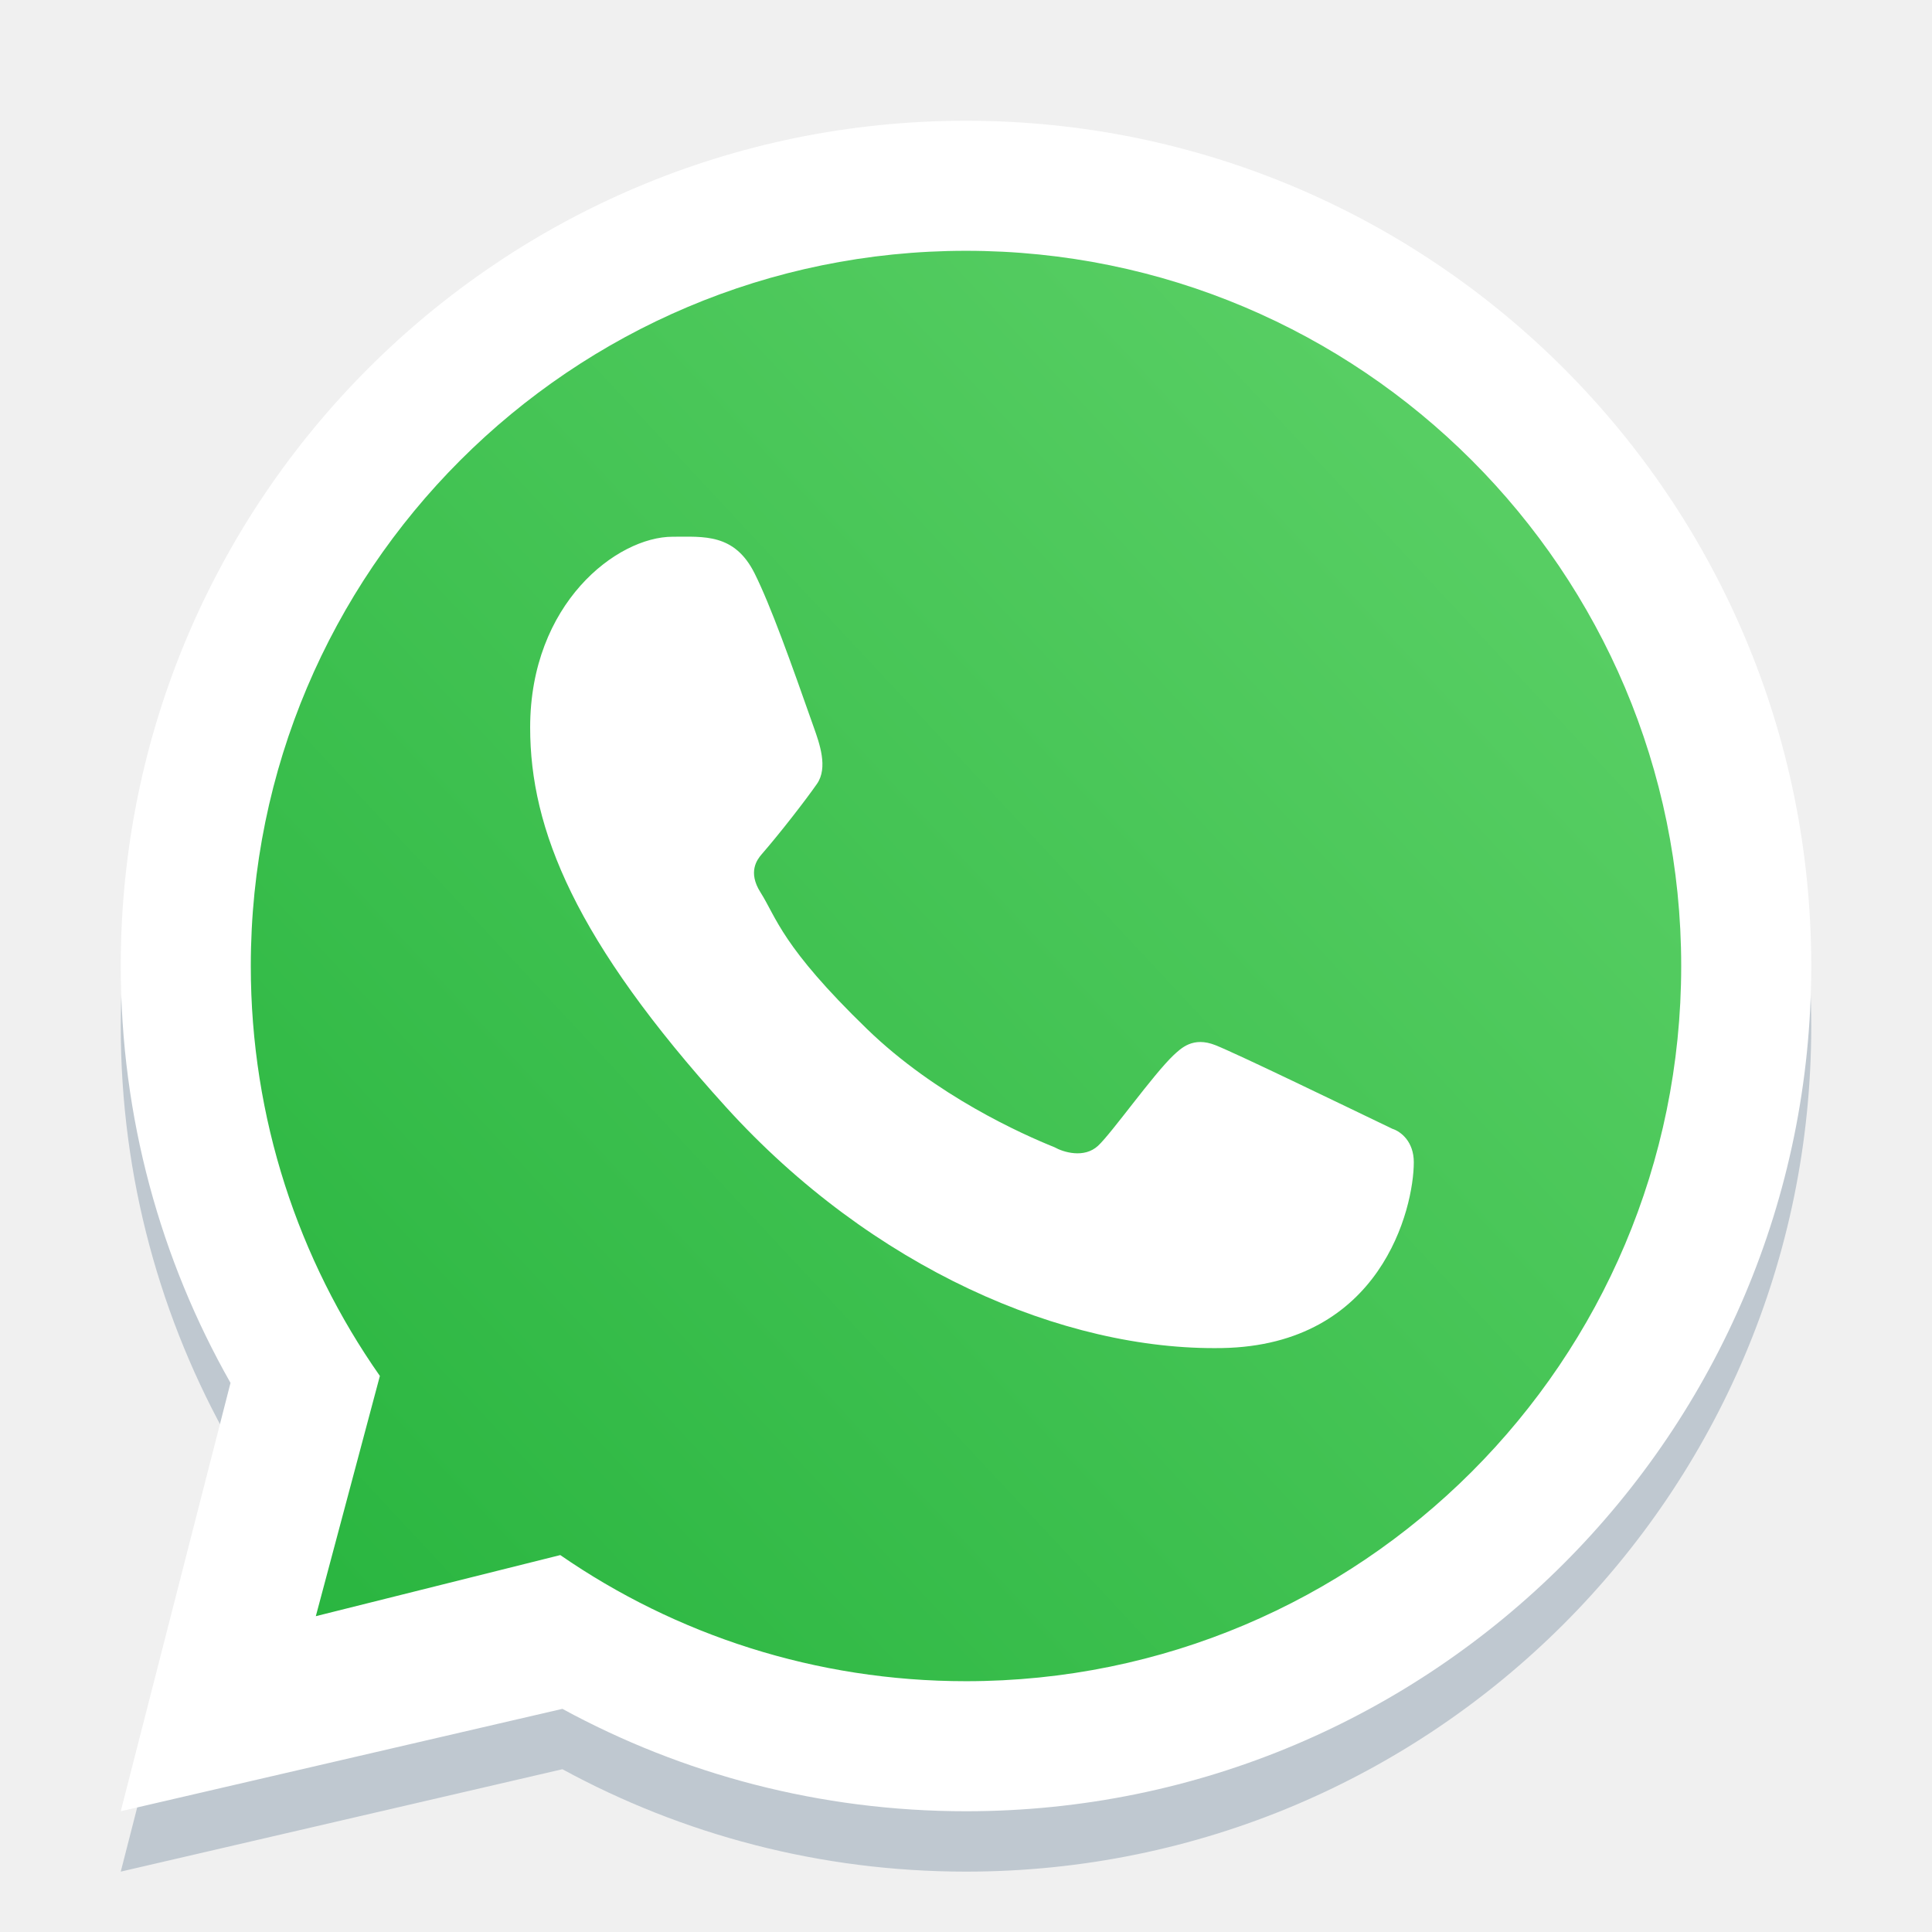
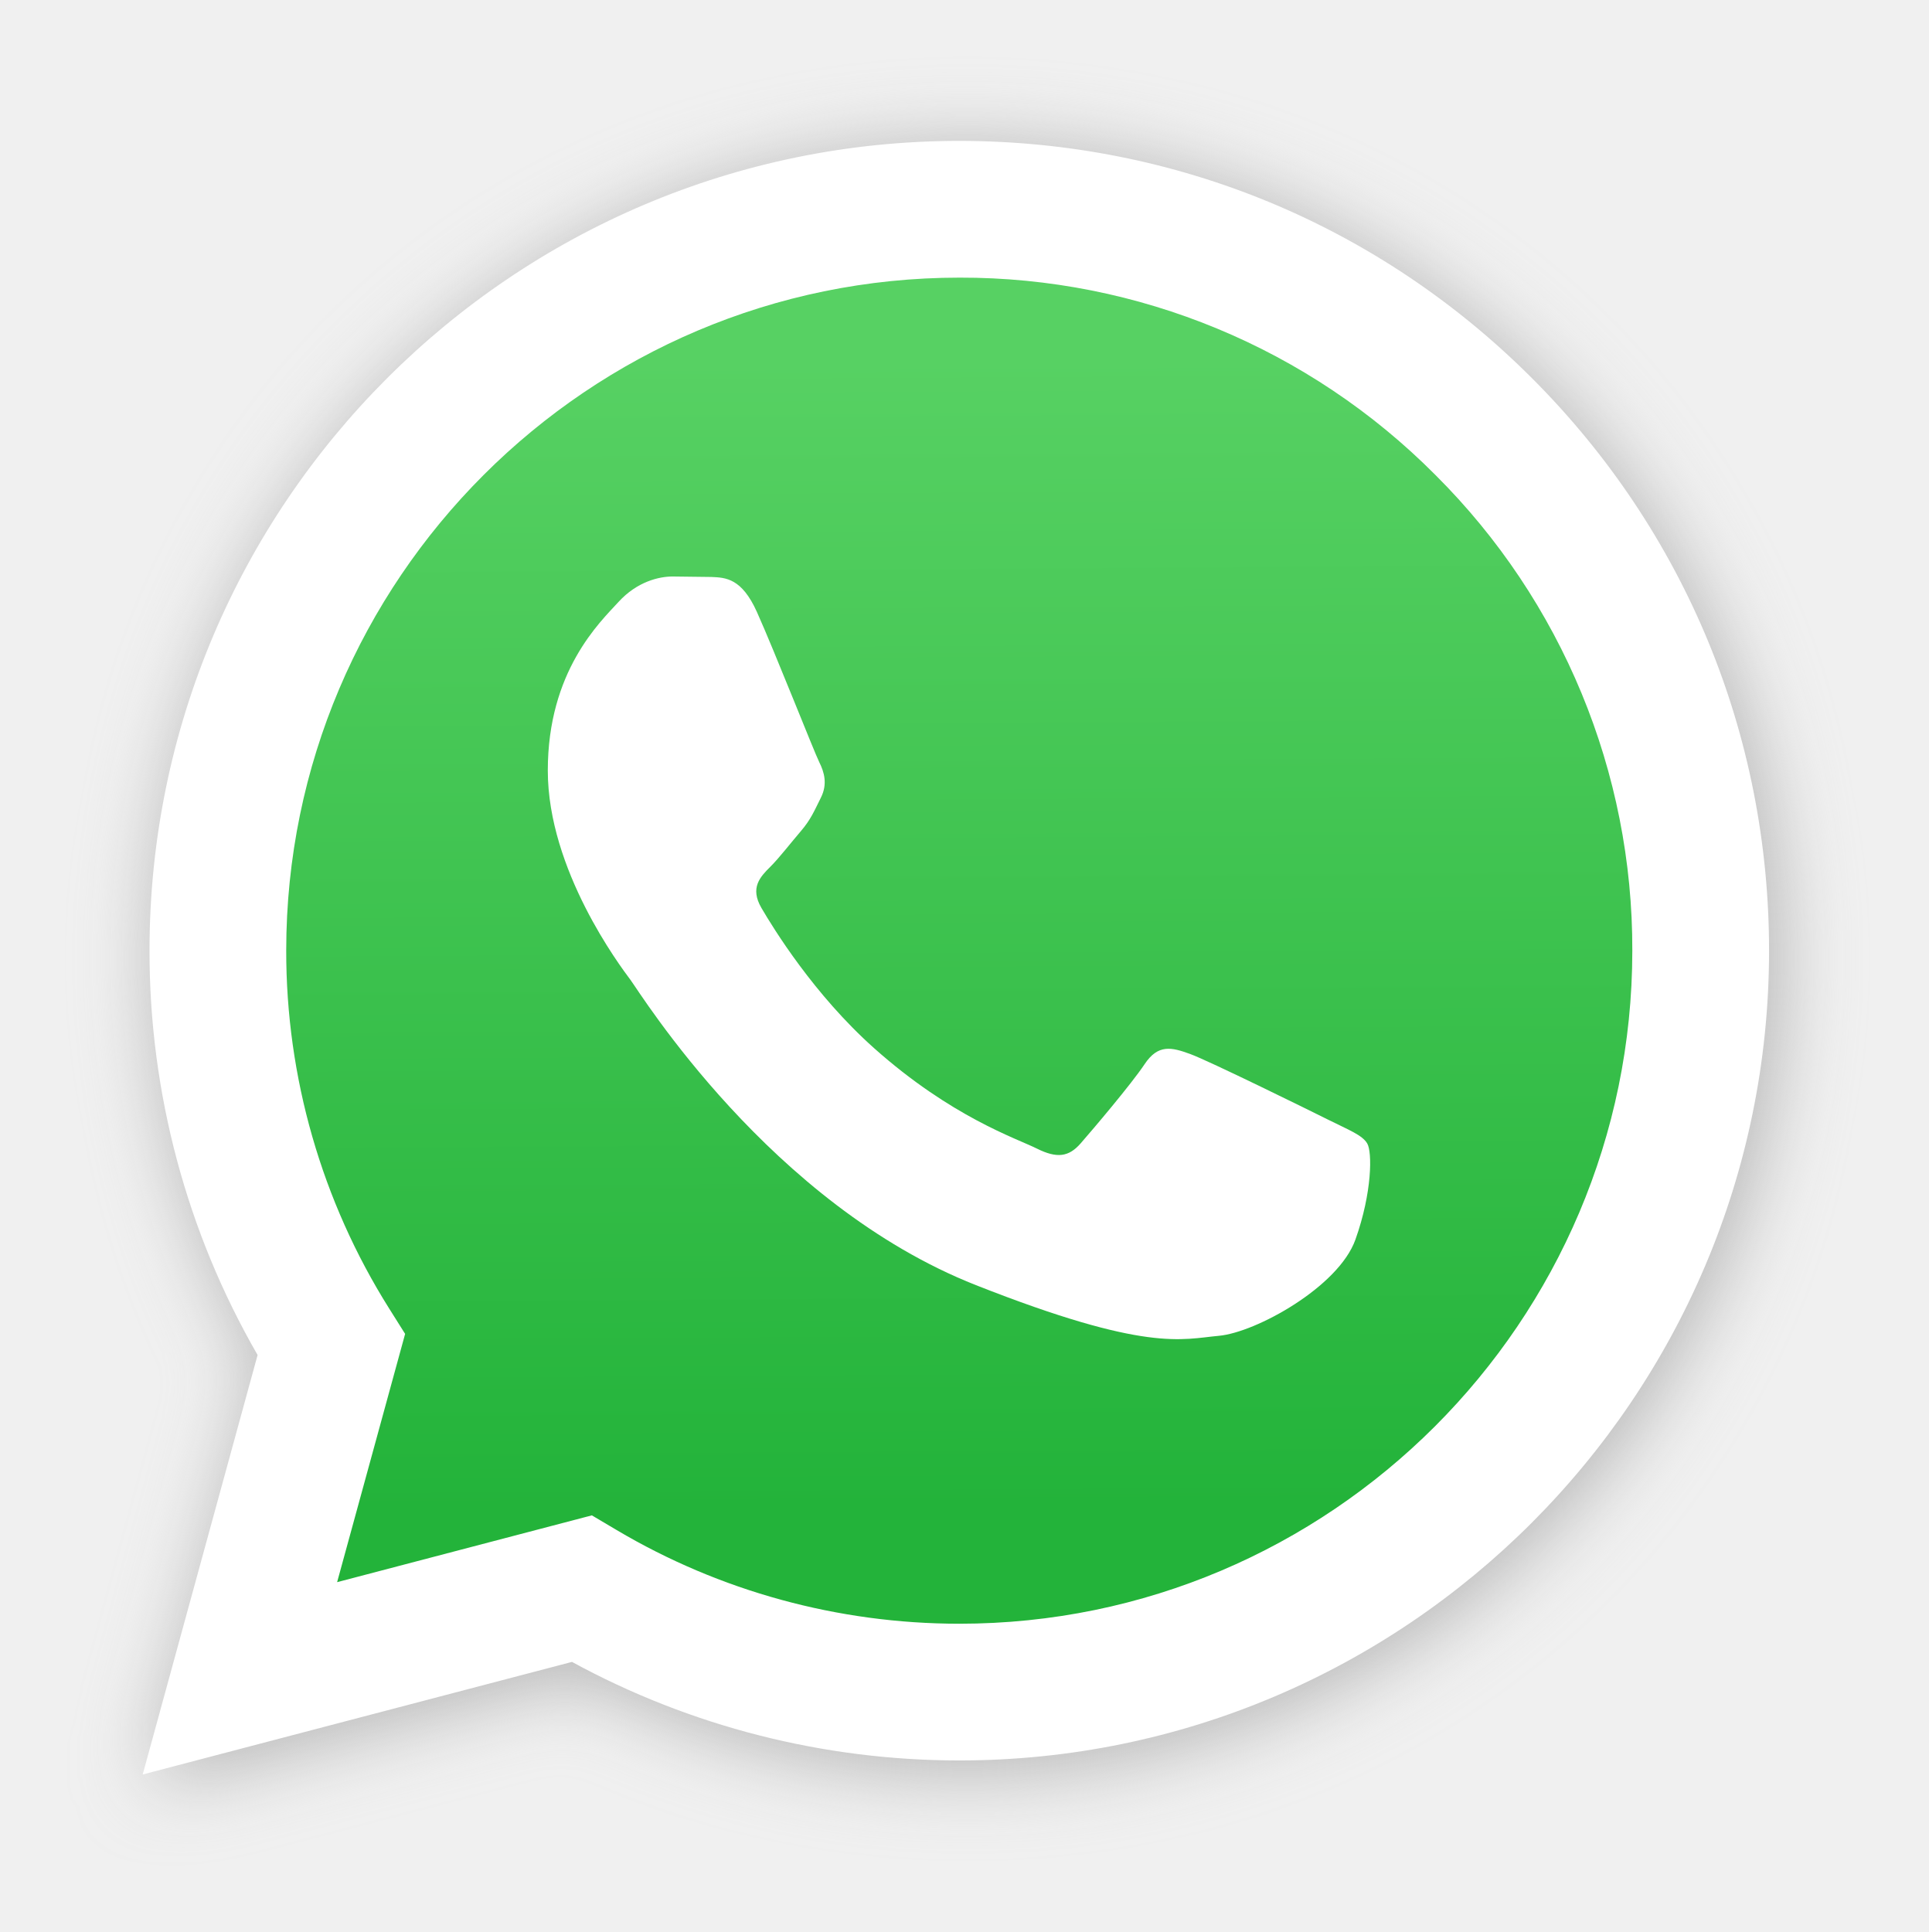
- <svg xmlns="http://www.w3.org/2000/svg" width="100px" height="100px" viewBox="0 0 32 32" fill="none">
-   <path fill-rule="evenodd" clip-rule="evenodd" d="M16 31C23.732 31 30 24.732 30 17C30 9.268 23.732 3 16 3C8.268 3 2 9.268 2 17C2 19.511 2.661 21.867 3.818 23.905L2 31L9.315 29.304C11.301 30.385 13.579 31 16 31ZM16 28.846C22.543 28.846 27.846 23.543 27.846 17C27.846 10.458 22.543 5.154 16 5.154C9.458 5.154 4.154 10.458 4.154 17C4.154 19.526 4.944 21.867 6.292 23.79L5.231 27.769L9.28 26.757C11.189 28.075 13.505 28.846 16 28.846Z" fill="#BFC8D0" />
-   <path d="M28 16C28 22.627 22.627 28 16 28C13.472 28 11.127 27.218 9.193 25.884L5.091 26.909L6.166 22.878C4.801 20.931 4 18.559 4 16C4 9.373 9.373 4 16 4C22.627 4 28 9.373 28 16Z" fill="url(#paint0_linear_87_7264)" />
-   <path fill-rule="evenodd" clip-rule="evenodd" d="M16 30C23.732 30 30 23.732 30 16C30 8.268 23.732 2 16 2C8.268 2 2 8.268 2 16C2 18.511 2.661 20.867 3.818 22.905L2 30L9.315 28.304C11.301 29.385 13.579 30 16 30ZM16 27.846C22.543 27.846 27.846 22.543 27.846 16C27.846 9.458 22.543 4.154 16 4.154C9.458 4.154 4.154 9.458 4.154 16C4.154 18.526 4.944 20.867 6.292 22.79L5.231 26.769L9.28 25.757C11.189 27.075 13.505 27.846 16 27.846Z" fill="white" />
-   <path d="M12.5 9.5C12.167 8.831 11.656 8.89 11.141 8.89C10.219 8.89 8.781 9.995 8.781 12.05C8.781 13.734 9.523 15.578 12.024 18.336C14.438 20.998 17.609 22.375 20.242 22.328C22.875 22.281 23.417 20.015 23.417 19.25C23.417 18.911 23.206 18.742 23.061 18.696C22.164 18.265 20.509 17.463 20.133 17.312C19.756 17.162 19.56 17.366 19.438 17.477C19.096 17.802 18.419 18.761 18.188 18.977C17.956 19.192 17.61 19.083 17.466 19.002C16.937 18.789 15.503 18.151 14.36 17.043C12.945 15.672 12.862 15.2 12.596 14.78C12.383 14.444 12.539 14.238 12.617 14.148C12.922 13.797 13.343 13.254 13.531 12.984C13.72 12.714 13.57 12.305 13.48 12.05C13.094 10.953 12.766 10.035 12.5 9.5Z" fill="white" />
+ <svg xmlns="http://www.w3.org/2000/svg" viewBox="0 0 175.216 175.552">
  <defs>
-     <linearGradient id="paint0_linear_87_7264" x1="26.5" y1="7" x2="4" y2="28" gradientUnits="userSpaceOnUse">
-       <stop stop-color="#5BD066" />
-       <stop offset="1" stop-color="#27B43E" />
+     <linearGradient id="b" x1="85.915" x2="86.535" y1="32.567" y2="137.092" gradientUnits="userSpaceOnUse">
+       <stop offset="0" stop-color="#57d163" />
+       <stop offset="1" stop-color="#23b33a" />
    </linearGradient>
+     <filter id="a" width="1.115" height="1.114" x="-.057" y="-.057" color-interpolation-filters="sRGB">
+       <feGaussianBlur stdDeviation="3.531" />
+     </filter>
  </defs>
+   <path fill="#b3b3b3" d="m54.532 138.45 2.235 1.324c9.387 5.571 20.15 8.518 31.126 8.523h.023c33.707 0 61.139-27.426 61.153-61.135.006-16.335-6.349-31.696-17.895-43.251A60.75 60.75 0 0 0 87.94 25.983c-33.733 0-61.166 27.423-61.178 61.13a60.98 60.98 0 0 0 9.349 32.535l1.455 2.312-6.179 22.558zm-40.811 23.544L24.16 123.88c-6.438-11.154-9.825-23.808-9.821-36.772.017-40.556 33.021-73.55 73.578-73.55 19.681.01 38.154 7.669 52.047 21.572s21.537 32.383 21.53 52.037c-.018 40.553-33.027 73.553-73.578 73.553h-.032c-12.313-.005-24.412-3.094-35.159-8.954zm0 0" filter="url(#a)" />
+   <path fill="#fff" d="m12.966 161.238 10.439-38.114a73.42 73.42 0 0 1-9.821-36.772c.017-40.556 33.021-73.55 73.578-73.55 19.681.01 38.154 7.669 52.047 21.572s21.537 32.383 21.53 52.037c-.018 40.553-33.027 73.553-73.578 73.553h-.032c-12.313-.005-24.412-3.094-35.159-8.954z" />
+   <path fill="url(#linearGradient1780)" d="M87.184 25.227c-33.733 0-61.166 27.423-61.178 61.13a60.98 60.98 0 0 0 9.349 32.535l1.455 2.312-6.179 22.559 23.146-6.069 2.235 1.324c9.387 5.571 20.15 8.518 31.126 8.524h.023c33.707 0 61.14-27.426 61.153-61.135a60.75 60.75 0 0 0-17.895-43.251 60.75 60.75 0 0 0-43.235-17.929z" />
+   <path fill="url(#b)" d="M87.184 25.227c-33.733 0-61.166 27.423-61.178 61.13a60.98 60.98 0 0 0 9.349 32.535l1.455 2.313-6.179 22.558 23.146-6.069 2.235 1.324c9.387 5.571 20.15 8.517 31.126 8.523h.023c33.707 0 61.14-27.426 61.153-61.135a60.75 60.75 0 0 0-17.895-43.251 60.75 60.75 0 0 0-43.235-17.928z" />
+   <path fill="#fff" fill-rule="evenodd" d="M68.772 55.603c-1.378-3.061-2.828-3.123-4.137-3.176l-3.524-.043c-1.226 0-3.218.46-4.902 2.3s-6.435 6.287-6.435 15.332 6.588 17.785 7.506 19.013 12.718 20.381 31.405 27.75c15.529 6.124 18.689 4.906 22.061 4.6s10.877-4.447 12.408-8.74 1.532-7.971 1.073-8.74-1.685-1.226-3.525-2.146-10.877-5.367-12.562-5.981-2.91-.919-4.137.921-4.746 5.979-5.819 7.206-2.144 1.381-3.984.462-7.76-2.861-14.784-9.124c-5.465-4.873-9.154-10.891-10.228-12.73s-.114-2.835.808-3.751c.825-.824 1.838-2.147 2.759-3.22s1.224-1.84 1.836-3.065.307-2.301-.153-3.22-4.032-10.011-5.666-13.647" />
</svg>
